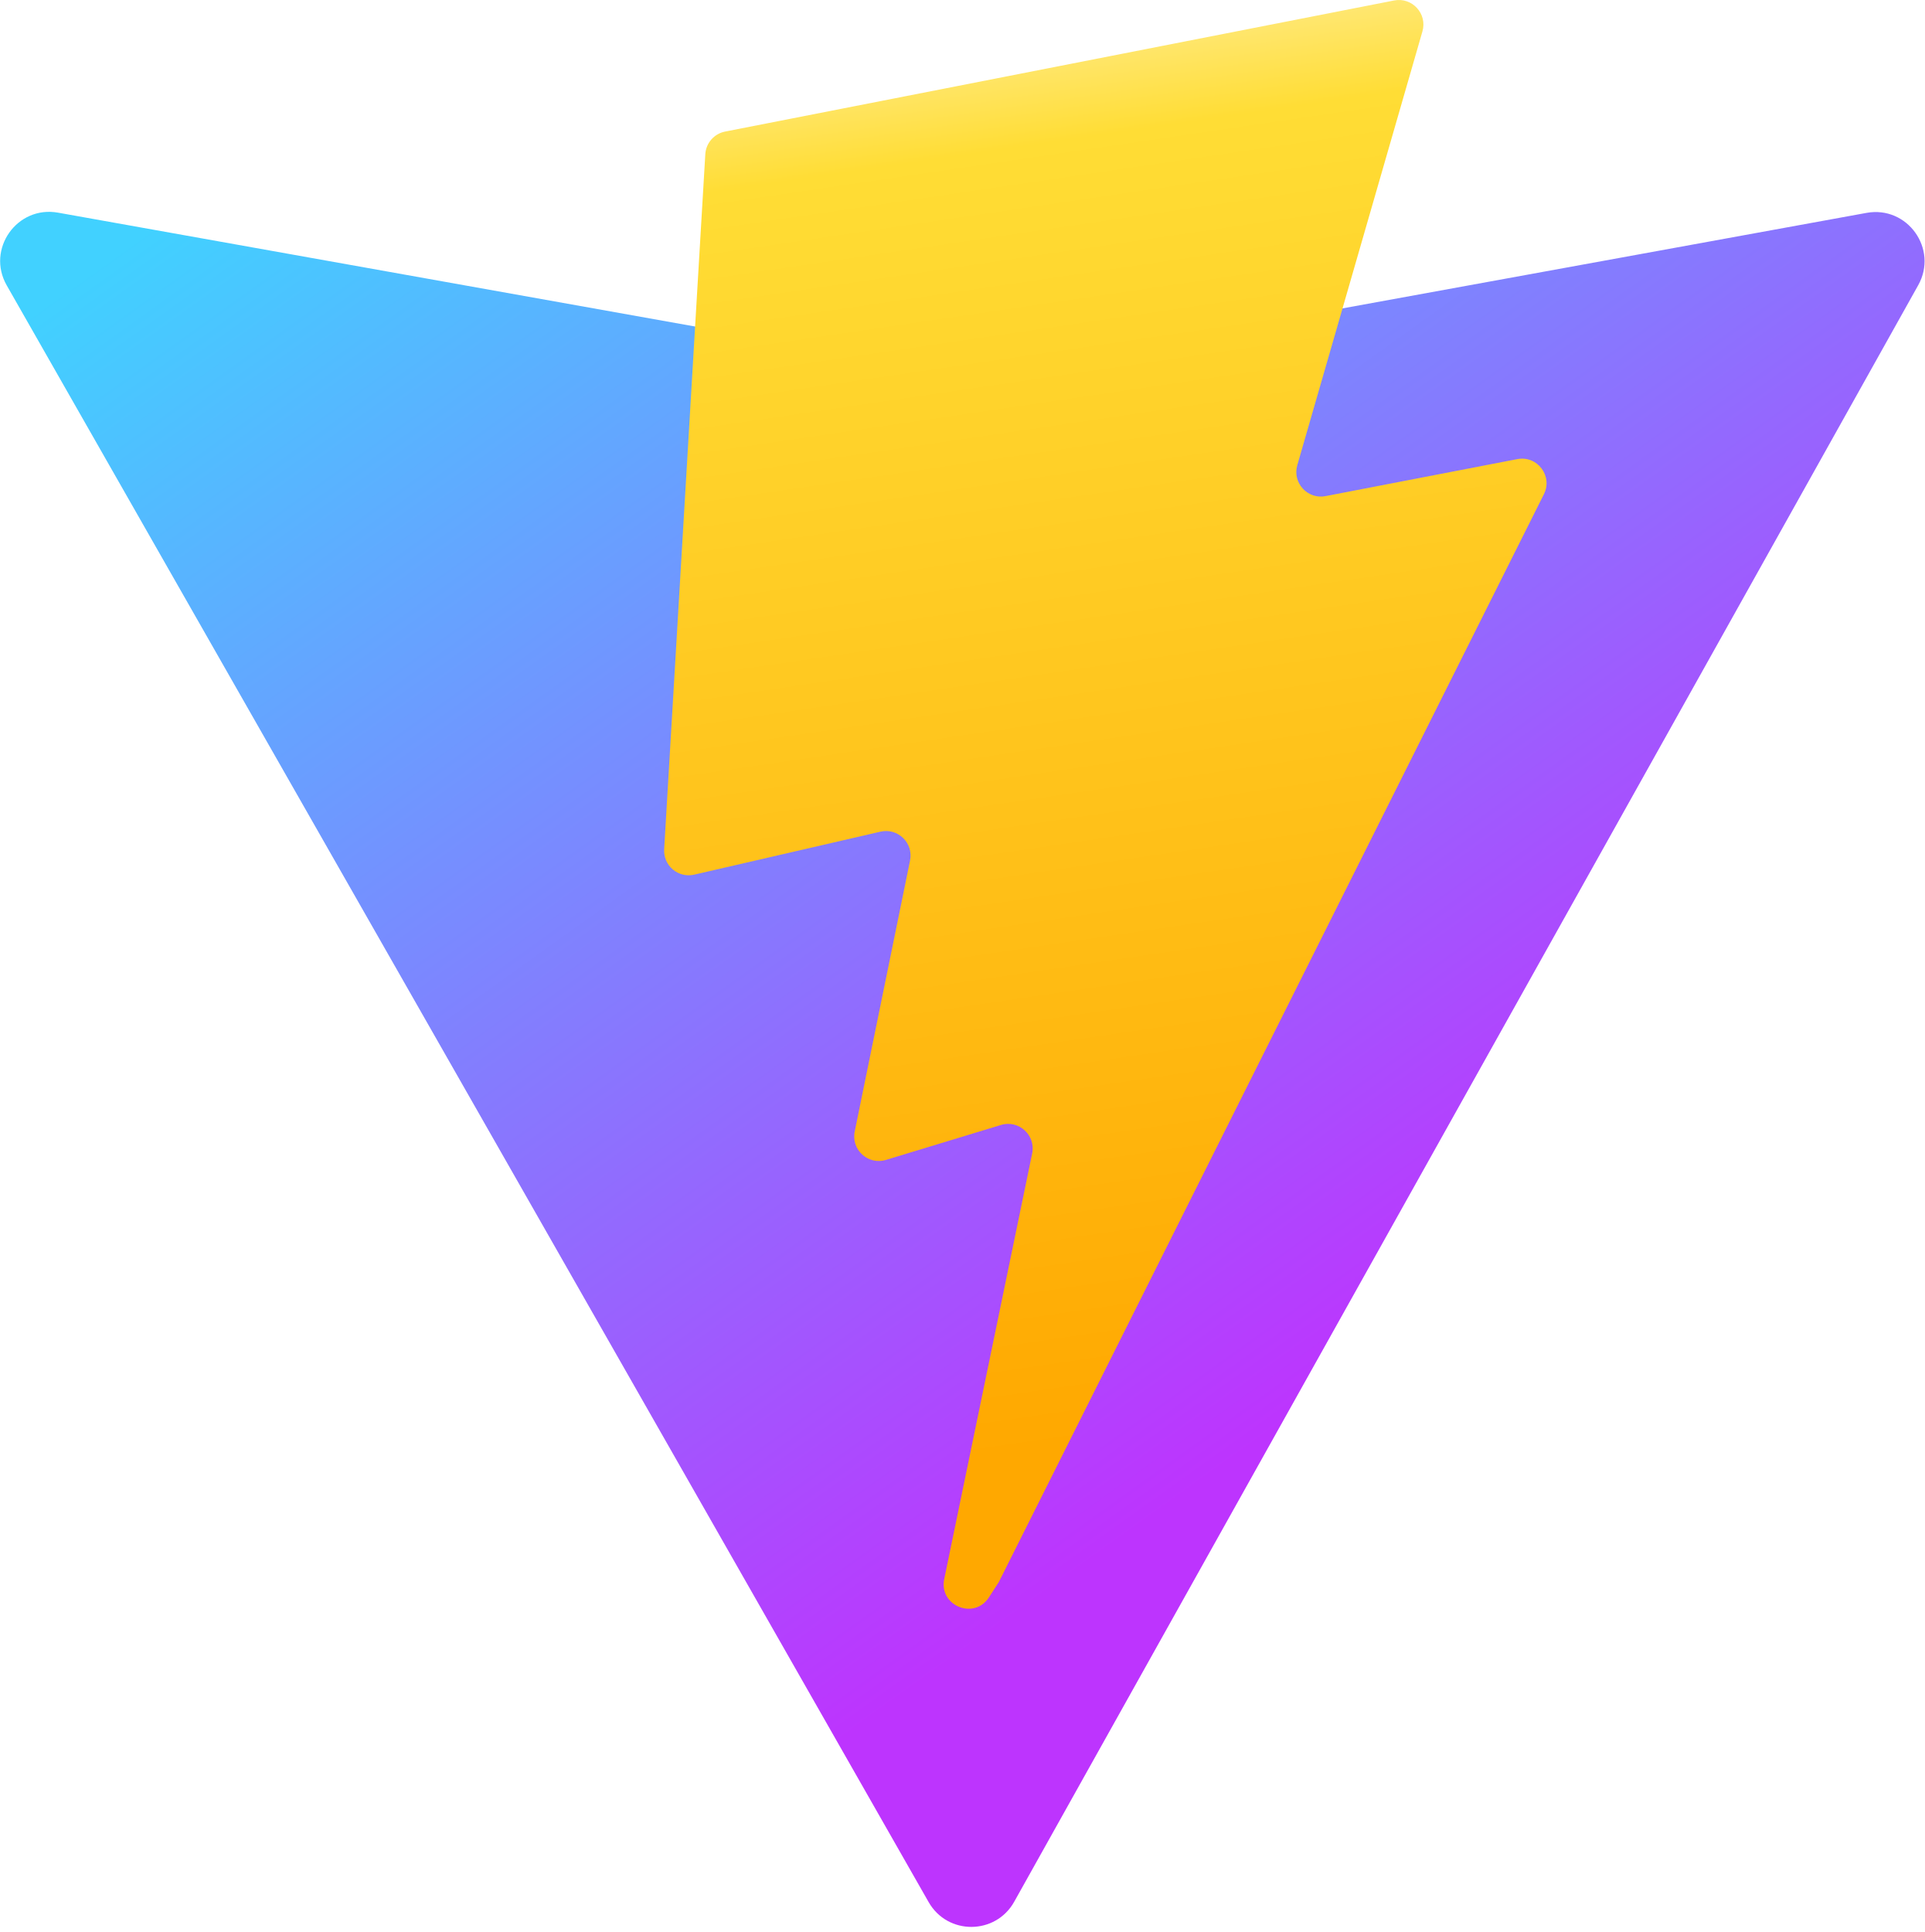
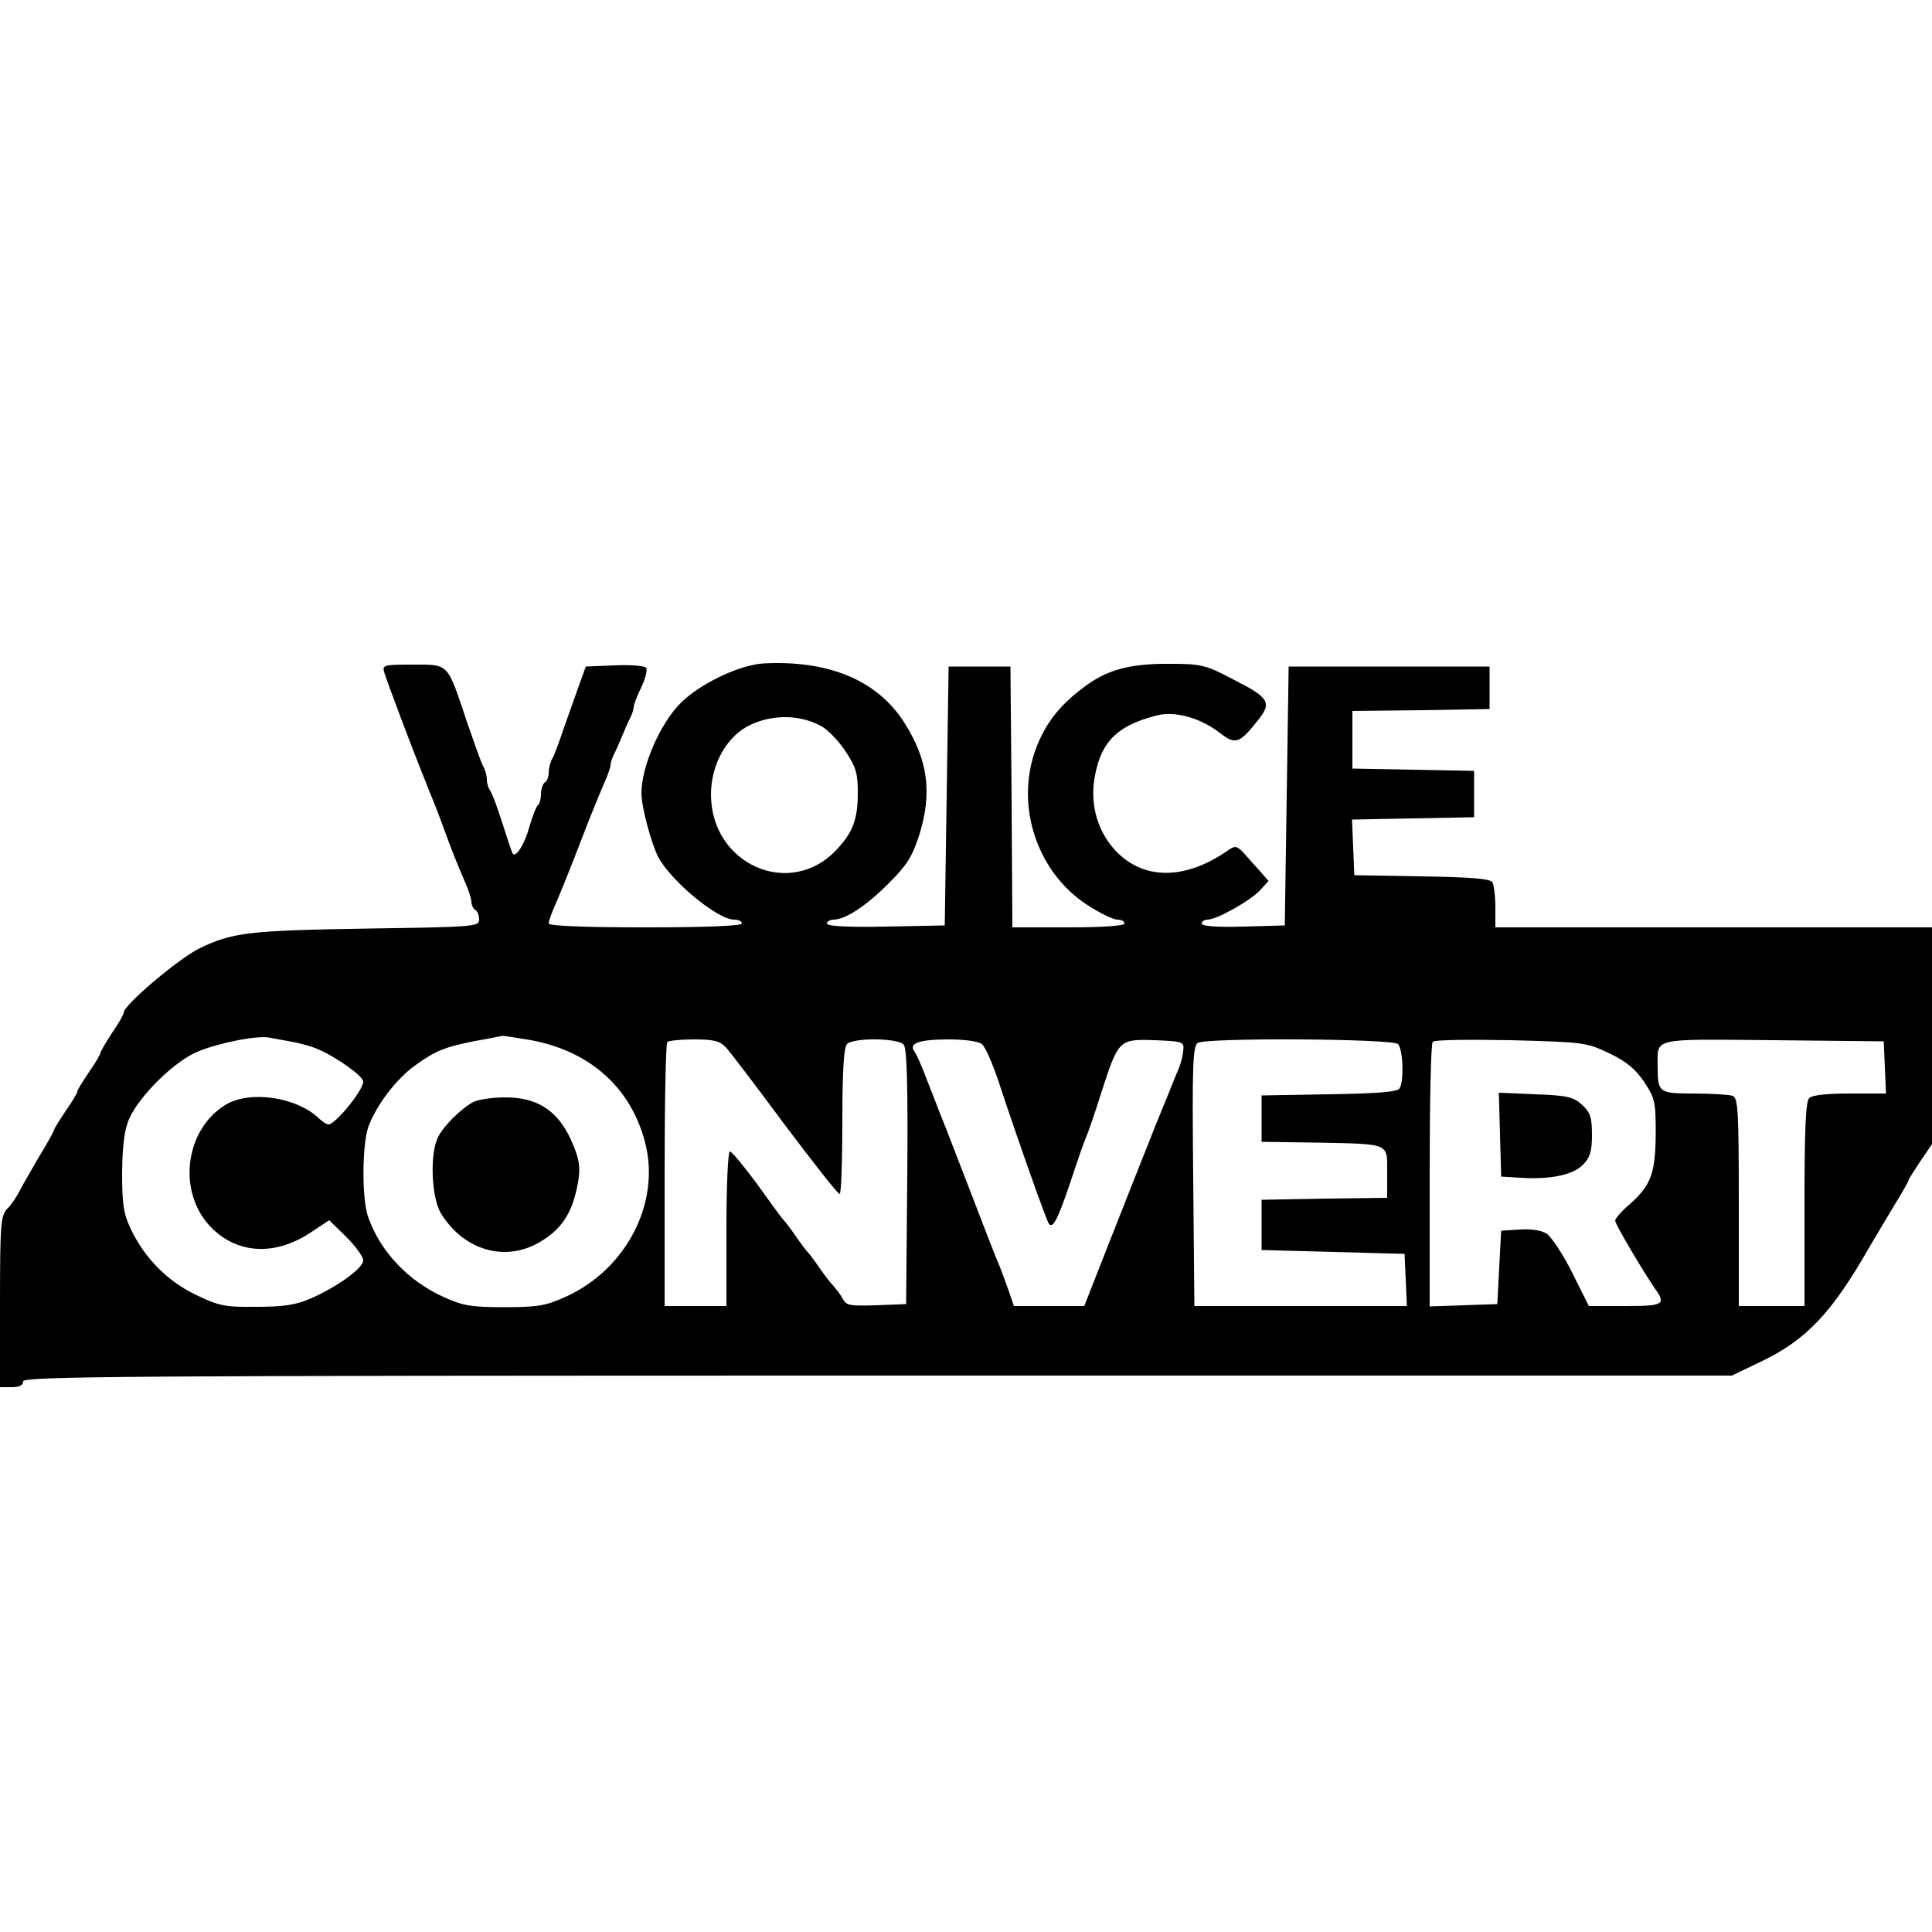
- <svg xmlns="http://www.w3.org/2000/svg" aria-hidden="true" role="img" class="iconify iconify--logos" width="31.88" height="32" preserveAspectRatio="xMidYMid meet" viewBox="0 0 256 257">
-   <defs>
-     <linearGradient id="IconifyId1813088fe1fbc01fb466" x1="-.828%" x2="57.636%" y1="7.652%" y2="78.411%">
-       <stop offset="0%" stop-color="#41D1FF" />
-       <stop offset="100%" stop-color="#BD34FE" />
-     </linearGradient>
-     <linearGradient id="IconifyId1813088fe1fbc01fb467" x1="43.376%" x2="50.316%" y1="2.242%" y2="89.03%">
-       <stop offset="0%" stop-color="#FFEA83" />
-       <stop offset="8.333%" stop-color="#FFDD35" />
-       <stop offset="100%" stop-color="#FFA800" />
-     </linearGradient>
-   </defs>
-   <path fill="url(#IconifyId1813088fe1fbc01fb466)" d="M255.153 37.938L134.897 252.976c-2.483 4.44-8.862 4.466-11.382.048L.875 37.958c-2.746-4.814 1.371-10.646 6.827-9.67l120.385 21.517a6.537 6.537 0 0 0 2.322-.004l117.867-21.483c5.438-.991 9.574 4.796 6.877 9.62Z" />
-   <path fill="url(#IconifyId1813088fe1fbc01fb467)" d="M185.432.063L96.44 17.501a3.268 3.268 0 0 0-2.634 3.014l-5.474 92.456a3.268 3.268 0 0 0 3.997 3.378l24.777-5.718c2.318-.535 4.413 1.507 3.936 3.838l-7.361 36.047c-.495 2.426 1.782 4.5 4.151 3.78l15.304-4.649c2.372-.72 4.652 1.36 4.15 3.788l-11.698 56.621c-.732 3.542 3.979 5.473 5.943 2.437l1.313-2.028l72.516-144.72c1.215-2.423-.88-5.186-3.54-4.672l-25.505 4.922c-2.396.462-4.435-1.77-3.759-4.114l16.646-57.705c.677-2.35-1.37-4.583-3.769-4.113Z" />
+ <svg xmlns="http://www.w3.org/2000/svg" version="1.0" width="500pt" height="500pt" viewBox="0 0 500 500" preserveAspectRatio="xMidYMid meet">
+   <g transform="translate(0,500) scale(0.1,-0.1)" fill="#000000" stroke="none">
+     <path d="M1975 3283 c-62 -4 -165 -53 -214 -103 -53 -53 -101 -164 -101 -233 0 -35 25 -128 43 -164 33 -63 154 -163 197 -163 11 0 20 -4 20 -10 0 -6 -90 -10 -250 -10 -162 0 -250 4 -250 10 0 6 8 29 19 53 10 23 38 92 61 152 23 61 51 129 61 152 11 24 19 47 19 53 0 6 4 18 9 28 5 9 14 31 21 47 7 17 16 38 21 47 5 10 9 23 9 28 0 6 9 30 20 52 11 23 16 46 12 50 -5 5 -42 8 -83 6 l-73 -3 -18 -50 c-10 -27 -27 -77 -39 -110 -11 -33 -24 -68 -29 -77 -6 -10 -10 -27 -10 -37 0 -11 -4 -23 -10 -26 -5 -3 -10 -17 -10 -30 0 -13 -4 -26 -8 -29 -4 -3 -14 -28 -22 -56 -12 -44 -35 -81 -43 -69 -2 2 -14 38 -27 79 -13 41 -27 79 -32 85 -4 5 -8 17 -8 27 0 10 -4 26 -10 36 -5 9 -23 60 -41 112 -52 156 -46 150 -140 150 -79 0 -80 -1 -74 -22 6 -20 69 -188 96 -255 5 -13 14 -34 19 -48 6 -14 14 -35 19 -47 5 -13 19 -50 31 -83 12 -33 31 -79 41 -102 11 -24 19 -49 19 -57 0 -8 5 -18 10 -21 6 -3 10 -15 10 -25 0 -18 -15 -19 -282 -23 -316 -5 -357 -10 -443 -52 -54 -27 -195 -146 -195 -166 0 -4 -13 -28 -30 -52 -16 -25 -30 -48 -30 -52 0 -3 -13 -26 -30 -50 -16 -24 -30 -46 -30 -50 0 -4 -13 -26 -30 -50 -16 -24 -30 -46 -30 -49 0 -3 -17 -34 -38 -68 -20 -35 -44 -75 -51 -90 -8 -15 -22 -37 -33 -47 -16 -18 -18 -40 -18 -241 l0 -220 30 0 c20 0 30 5 30 15 0 13 252 15 2211 15 l2211 0 73 35 c120 57 186 127 285 301 10 17 37 62 59 99 23 37 41 69 41 72 0 2 14 24 30 48 l30 44 0 280 0 281 -565 0 -565 0 0 53 c0 28 -4 58 -8 64 -6 9 -58 13 -182 15 l-175 3 -3 72 -3 72 158 3 158 3 0 60 0 60 -157 3 -158 3 0 74 0 75 178 2 177 3 0 55 0 55 -260 0 -260 0 -5 -335 -5 -335 -107 -3 c-70 -2 -108 1 -108 8 0 5 7 10 15 10 24 0 109 48 135 75 l23 25 -20 23 c-11 12 -30 33 -42 47 -18 20 -24 22 -39 12 -115 -82 -227 -81 -300 2 -44 51 -62 119 -48 190 17 88 58 128 158 154 47 13 113 -5 164 -44 41 -32 51 -29 98 30 39 48 32 60 -65 109 -68 36 -81 39 -160 39 -105 1 -165 -15 -226 -62 -63 -47 -99 -95 -123 -160 -53 -146 4 -318 134 -402 32 -21 67 -38 78 -38 10 0 18 -4 18 -10 0 -6 -55 -10 -145 -10 l-145 0 -2 338 -3 337 -80 0 -80 0 -5 -335 -5 -335 -152 -3 c-100 -2 -153 1 -153 8 0 5 8 10 18 10 31 1 83 35 142 94 47 47 61 69 79 125 34 109 23 195 -40 293 -70 108 -195 160 -364 151z m150 -162 c17 -9 45 -38 63 -65 27 -41 32 -57 32 -107 0 -68 -12 -102 -54 -147 -120 -130 -326 -40 -326 142 0 79 42 153 104 181 59 27 128 25 181 -4z m-1370 -817 c22 -4 51 -12 65 -18 50 -21 120 -71 120 -85 0 -23 -72 -111 -90 -111 -5 0 -15 7 -23 14 -57 57 -180 75 -243 37 -108 -66 -126 -231 -35 -320 69 -68 167 -71 259 -8 l44 29 44 -43 c24 -24 44 -51 44 -61 0 -20 -68 -69 -137 -99 -37 -16 -69 -21 -139 -21 -81 -1 -97 2 -157 31 -73 35 -131 93 -168 169 -19 40 -23 63 -23 147 1 73 6 111 18 139 27 61 119 151 179 175 57 23 150 41 182 36 11 -2 38 -7 60 -11z m614 5 c155 -27 263 -122 300 -264 42 -157 -48 -331 -207 -402 -49 -22 -71 -26 -157 -26 -85 0 -108 4 -156 26 -92 41 -165 118 -196 207 -17 46 -16 185 0 233 20 55 70 122 119 158 55 40 78 49 158 65 36 6 67 13 69 13 2 1 34 -4 70 -10z m510 -20 c10 -11 79 -101 152 -200 74 -98 137 -179 142 -179 4 0 7 85 7 188 0 133 4 192 12 200 17 17 133 16 147 -2 8 -9 11 -108 9 -342 l-3 -329 -77 -3 c-68 -2 -78 -1 -87 17 -6 11 -17 25 -24 33 -7 7 -24 29 -37 48 -13 19 -27 37 -30 40 -3 3 -17 21 -30 40 -13 19 -29 40 -35 46 -5 6 -36 48 -68 93 -33 44 -63 81 -68 81 -5 0 -9 -88 -9 -200 l0 -200 -80 0 -80 0 0 338 c0 186 3 342 7 345 3 4 35 7 69 7 51 0 67 -4 83 -21z m662 9 c9 -7 27 -49 42 -93 48 -146 126 -367 132 -373 11 -11 23 14 55 108 17 52 35 104 40 115 5 11 24 65 41 120 44 135 45 136 138 133 74 -3 76 -4 73 -28 -1 -14 -7 -35 -12 -47 -6 -13 -14 -34 -20 -48 -5 -14 -15 -37 -21 -52 -15 -36 -29 -72 -40 -100 -5 -13 -13 -33 -18 -45 -5 -13 -40 -101 -77 -195 l-68 -173 -91 0 -91 0 -13 38 c-7 20 -17 47 -22 60 -18 43 -28 69 -79 202 -68 176 -66 171 -78 200 -5 14 -20 52 -33 85 -12 33 -27 66 -32 73 -17 22 11 32 89 32 41 0 76 -5 85 -12z m1077 0 c13 -13 16 -96 4 -115 -6 -9 -58 -13 -182 -15 l-175 -3 0 -60 0 -60 140 -2 c195 -4 185 0 185 -78 l0 -65 -162 -2 -163 -3 0 -65 0 -65 185 -5 185 -5 3 -67 3 -68 -275 0 -275 0 -3 336 c-3 290 -1 337 12 345 24 14 504 11 518 -3z m547 -24 c44 -21 68 -41 90 -74 28 -42 30 -51 30 -135 -1 -102 -12 -133 -69 -183 -20 -17 -36 -36 -36 -41 0 -9 68 -124 101 -173 32 -44 26 -48 -75 -48 l-94 0 -43 86 c-24 48 -54 93 -66 101 -13 9 -40 13 -70 11 l-48 -3 -5 -95 -5 -95 -87 -3 -88 -3 0 339 c0 186 3 342 8 346 4 5 95 6 202 4 190 -5 196 -6 255 -34z m713 -36 l3 -68 -94 0 c-59 0 -97 -4 -105 -12 -9 -9 -12 -84 -12 -275 l0 -263 -85 0 -85 0 0 269 c0 236 -2 270 -16 275 -9 3 -53 6 -99 6 -92 0 -95 2 -95 70 0 75 -20 71 299 68 l286 -3 3 -67z" />
+     <path d="M1225 2148 c-32 -17 -76 -61 -91 -90 -22 -43 -18 -156 7 -198 59 -96 166 -127 255 -75 55 32 82 71 97 140 9 43 8 63 -2 92 -35 100 -90 143 -183 143 -35 0 -72 -6 -83 -12z" />
+     <path d="M3882 2064 l3 -109 50 -3 c77 -5 135 7 161 33 19 19 24 35 24 78 0 44 -4 58 -25 77 -22 21 -38 25 -121 28 l-95 4 3 -108z" />
+   </g>
</svg>
